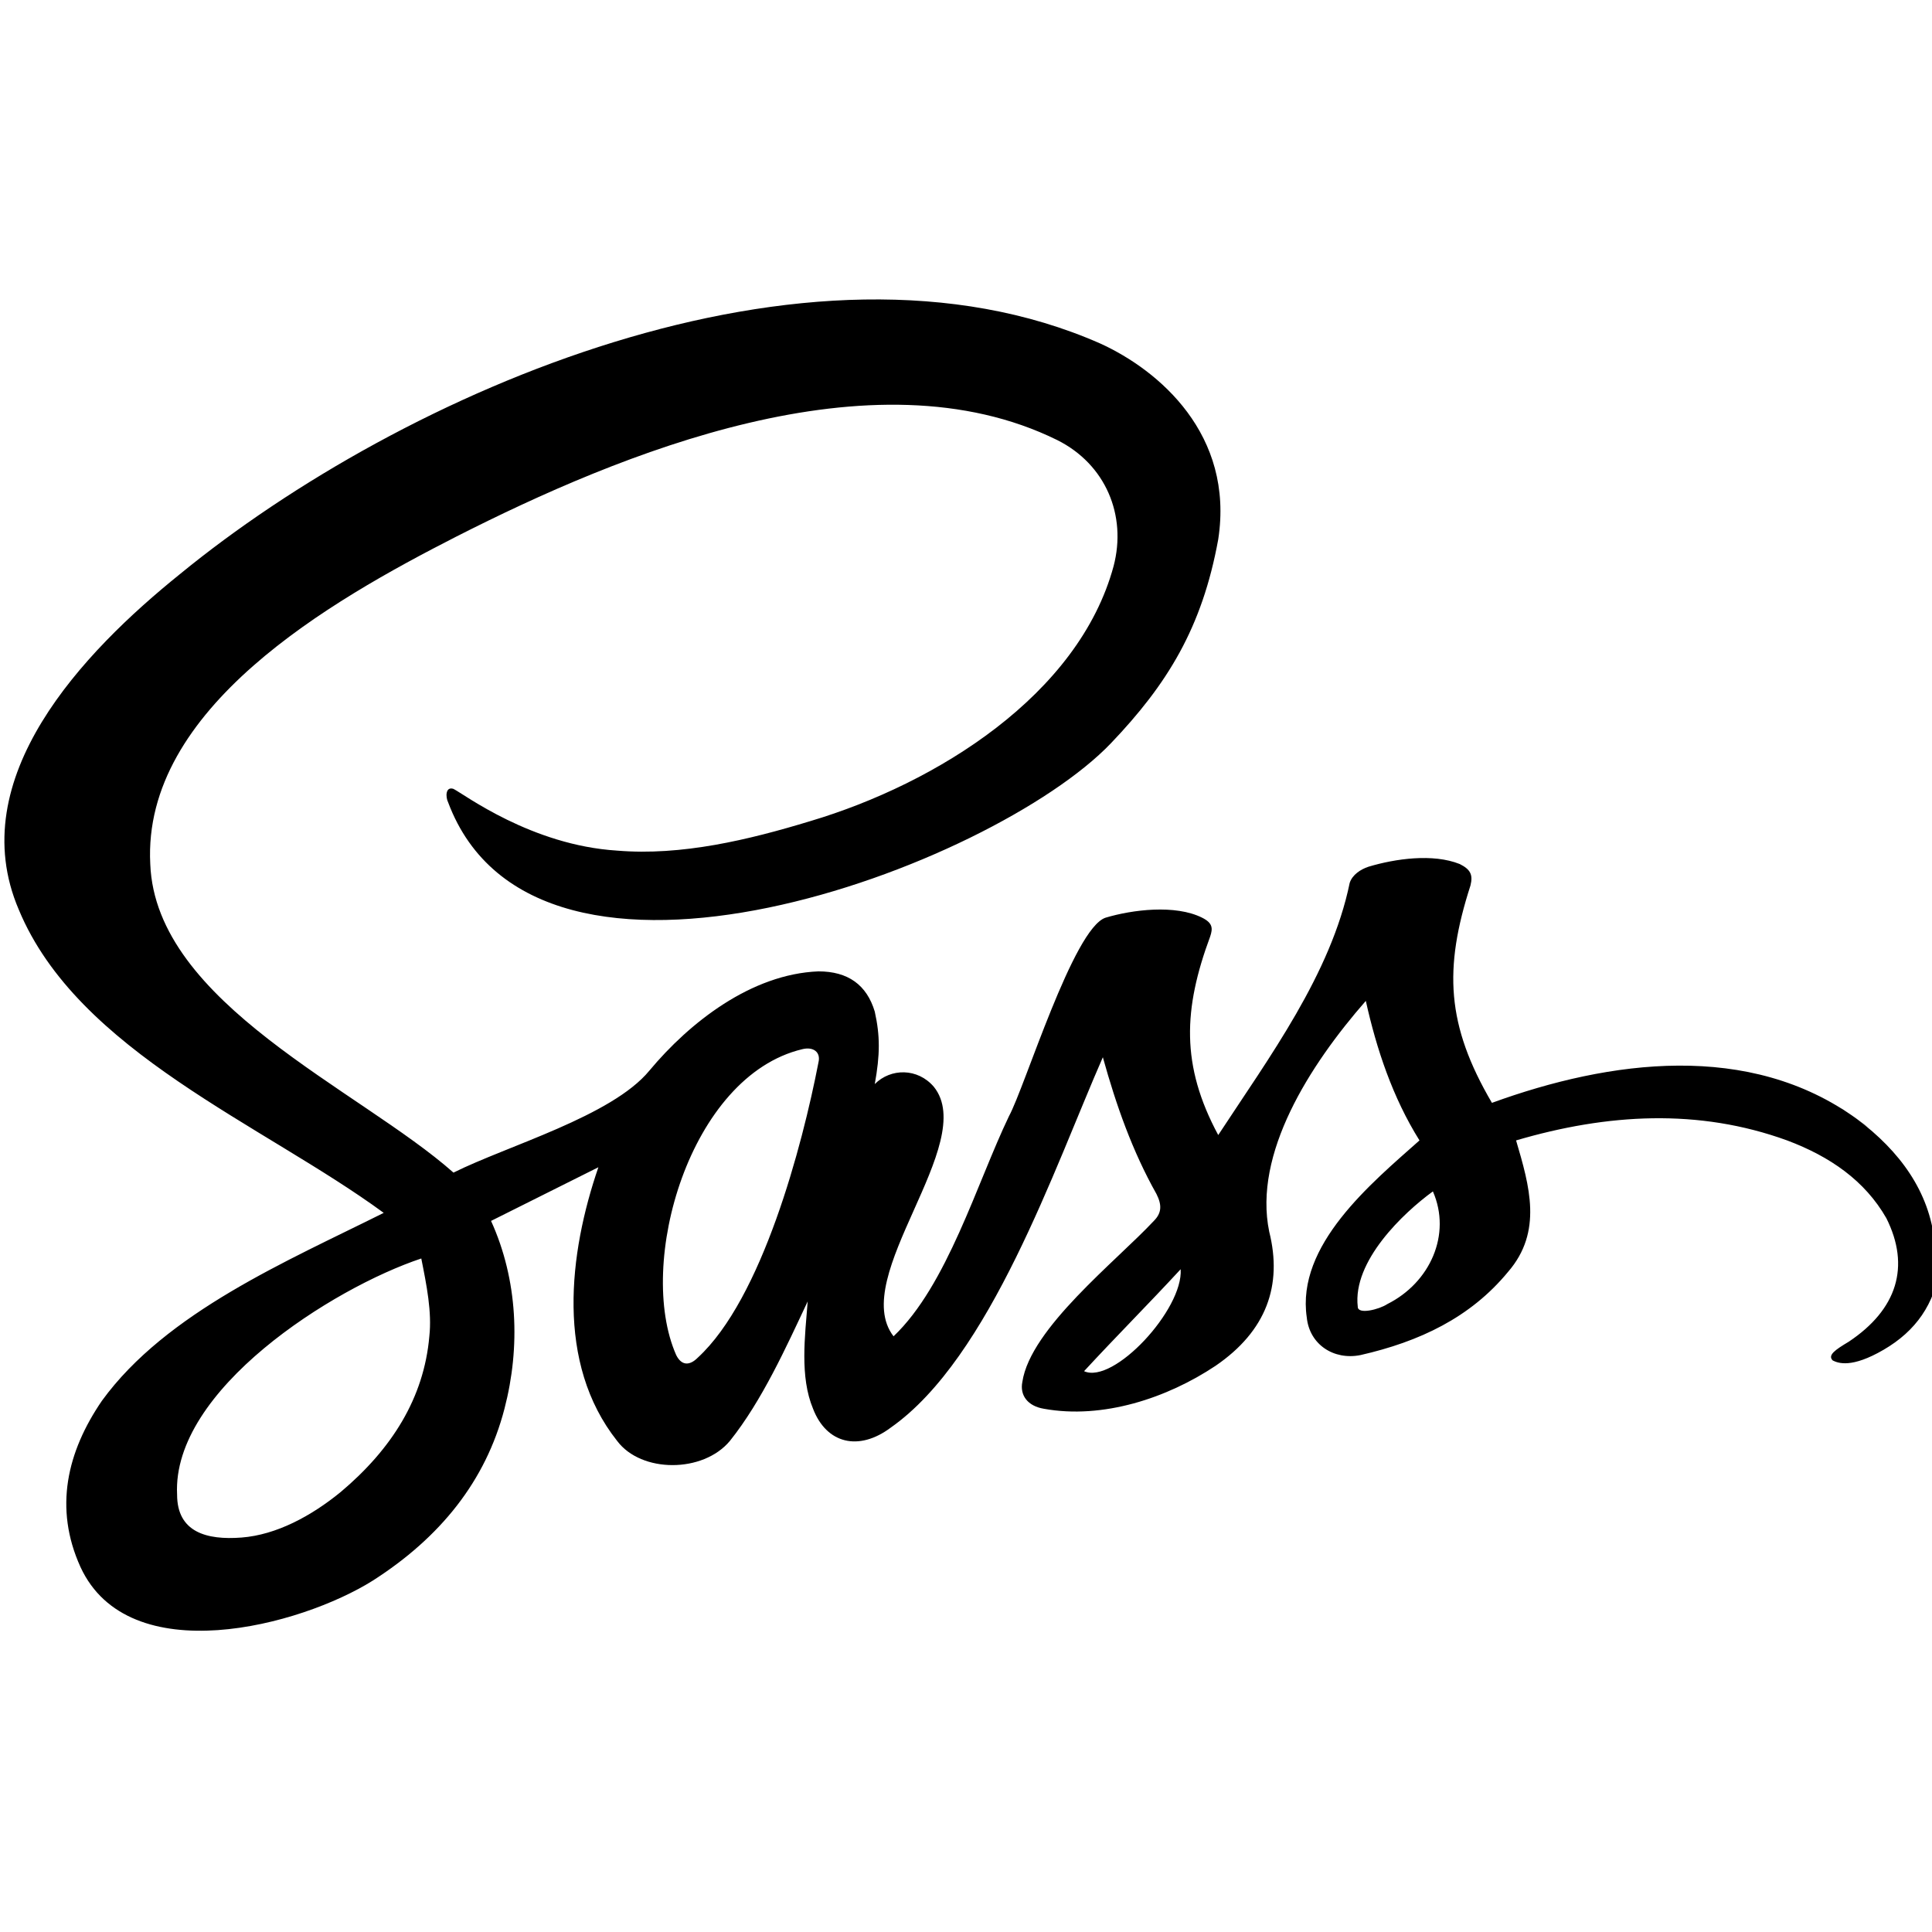
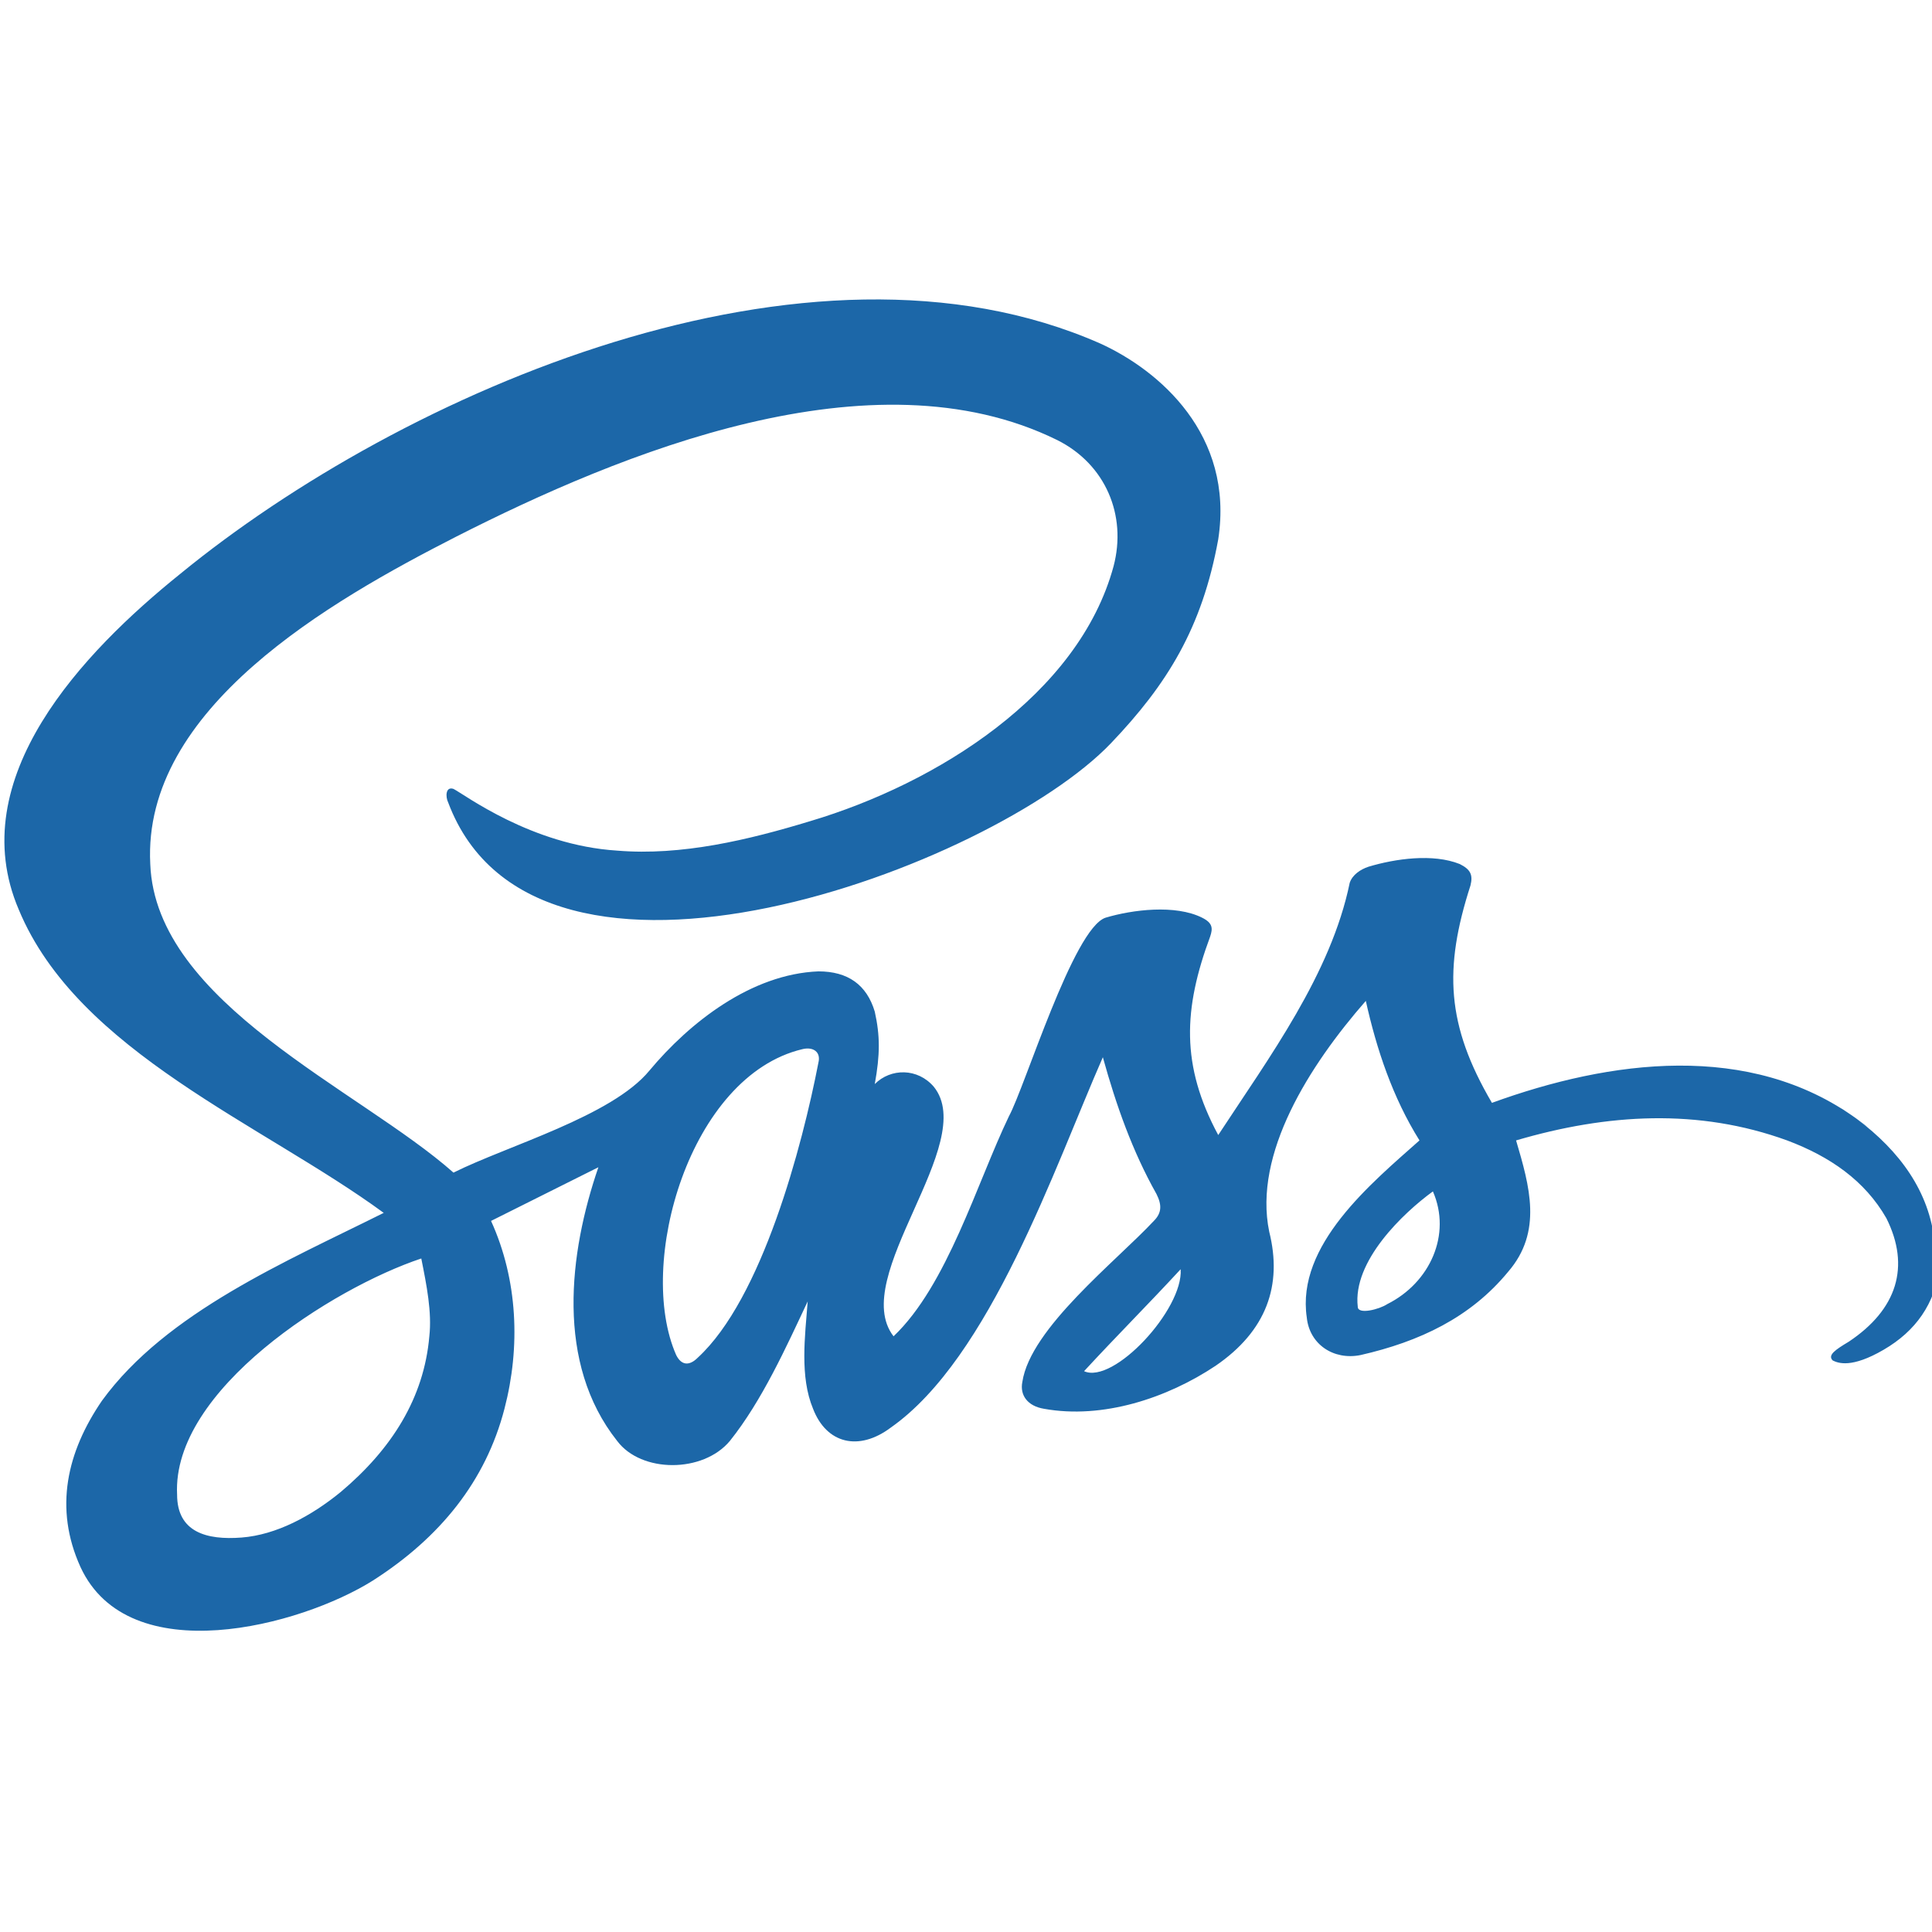
<svg xmlns="http://www.w3.org/2000/svg" version="1.1" id="Layer_1" x="0px" y="0px" viewBox="0 0 72 72" style="enable-background:new 0 0 72 72;" xml:space="preserve">
+   <style type="text/css">
+ 	.st0{fill:#1C67A8;}
+ </style>
  <g>
    <g>
-       <path d="M72.1,46.3c-0.2-1.9-1.3-3.4-2.9-4.6c0.4,0.3,0.7,0.5,0,0c-1-0.7-0.5-0.3,0,0c-4-2.9-9.2-2.2-13.6-0.6    c-1.7-2.9-1.8-5-0.8-8.1c0.1-0.4,0-0.6-0.4-0.8c-1-0.4-2.4-0.2-3.4,0.1c-0.3,0.1-0.6,0.3-0.7,0.6c-0.7,3.4-3,6.5-4.9,9.4    c-1.4-2.6-1.3-4.7-0.3-7.4c0.1-0.3,0.1-0.5-0.3-0.7c-1-0.5-2.6-0.3-3.6,0c-1.2,0.4-3,6.3-3.6,7.4c-1.2,2.5-2.3,6.3-4.3,8.2    c-1.7-2.2,3.2-7.2,1.5-9.3c-0.6-0.7-1.6-0.7-2.2-0.1c0.2-1.1,0.2-1.8,0-2.7c-0.3-1-1-1.5-2.1-1.5c-2.5,0.1-4.8,1.9-6.3,3.7    c-1.4,1.7-5.3,2.8-7.3,3.8c-3.5-3.1-11.1-6.3-11.3-11.5C5.3,26.4,12.3,22.4,17,20c6.1-3.1,15.5-7,22.4-3.6    c1.8,0.9,2.6,2.8,2.1,4.7c-1.3,4.8-6.6,8.1-11.3,9.5c-2.3,0.7-4.8,1.3-7.2,1.1c-3.2-0.2-5.7-2.1-6.1-2.3c-0.3-0.1-0.3,0.3-0.2,0.5    c3.3,8.8,20.3,2.4,24.7-2.2c2.1-2.2,3.4-4.3,4-7.6c0.6-3.9-2.2-6.3-4.4-7.3C30.1,8,15,14.6,6.7,21.4c-3.6,2.9-8.1,7.6-6,12.5    c2.2,5.3,9.1,8,13.6,11.3c-3.6,1.8-8.1,3.7-10.5,7c-1.3,1.9-1.8,4-0.8,6.2c1.8,3.9,8.2,2.2,10.9,0.5c2.5-1.6,4.2-3.7,4.9-6.4    c0.6-2.3,0.5-4.8-0.5-7l4-2c-1.1,3.2-1.6,7.3,0.7,10.2c0.9,1.2,3.2,1.2,4.2,0c1.2-1.5,2.1-3.5,2.9-5.2c-0.1,1.3-0.3,2.8,0.2,4    c0.5,1.3,1.7,1.6,2.9,0.7c3.7-2.6,6.1-9.7,7.9-13.8c0.5,1.8,1.1,3.5,2,5.1c0.2,0.4,0.2,0.7-0.1,1c-1.4,1.5-4.6,4-4.9,6    c-0.1,0.5,0.2,0.9,0.8,1c2.2,0.4,4.6-0.4,6.4-1.6c1.9-1.3,2.5-3,2-5c-0.6-2.9,1.5-6.2,3.6-8.6c0.4,1.8,1,3.6,2,5.2    c-1.8,1.6-4.6,3.9-4.2,6.6c0.1,1,1,1.6,2,1.4c2.2-0.5,4.1-1.4,5.5-3.1c1.3-1.5,0.8-3.2,0.3-4.9c3.4-1,6.8-1.2,10.1,0    c1.6,0.6,2.9,1.5,3.7,2.9c0.9,1.8,0.4,3.4-1.4,4.6c-0.5,0.3-0.8,0.5-0.6,0.7c0.2,0.1,0.7,0.3,1.9-0.4c1.2-0.7,1.9-1.7,2.1-3.1    C72.1,47,72.1,46.6,72.1,46.3z M16,49.8c-0.2,2.3-1.4,4.2-3.3,5.8c-1.1,0.9-2.4,1.6-3.7,1.7c-1.3,0.1-2.4-0.2-2.4-1.6    c-0.2-3.9,5.8-7.7,9.1-8.8C15.9,47.9,16.1,48.9,16,49.8L16,49.8z M30.5,39.6c-0.6,3.1-2.1,8.8-4.5,11c-0.3,0.3-0.6,0.3-0.8-0.1    c-1.5-3.4,0.5-10.4,4.7-11.4C30.3,39,30.6,39.2,30.5,39.6z M40.4,51.1c1.2-1.3,2.4-2.5,3.6-3.8C44.1,48.8,41.5,51.6,40.4,51.1z     M51.7,48.6c-0.3,0.2-1.1,0.4-1.1,0.1c-0.2-1.7,1.7-3.5,2.8-4.3C54.1,46,53.3,47.8,51.7,48.6z" />
+       <path class="st0" d="M72.1,46.3c-0.2-1.9-1.3-3.4-2.9-4.6c0.4,0.3,0.7,0.5,0,0c-1-0.7-0.5-0.3,0,0c-4-2.9-9.2-2.2-13.6-0.6    c-1.7-2.9-1.8-5-0.8-8.1c0.1-0.4,0-0.6-0.4-0.8c-1-0.4-2.4-0.2-3.4,0.1c-0.3,0.1-0.6,0.3-0.7,0.6c-0.7,3.4-3,6.5-4.9,9.4    c-1.4-2.6-1.3-4.7-0.3-7.4c0.1-0.3,0.1-0.5-0.3-0.7c-1-0.5-2.6-0.3-3.6,0c-1.2,0.4-3,6.3-3.6,7.4c-1.2,2.5-2.3,6.3-4.3,8.2    c-1.7-2.2,3.2-7.2,1.5-9.3c-0.6-0.7-1.6-0.7-2.2-0.1c0.2-1.1,0.2-1.8,0-2.7c-0.3-1-1-1.5-2.1-1.5c-2.5,0.1-4.8,1.9-6.3,3.7    c-1.4,1.7-5.3,2.8-7.3,3.8c-3.5-3.1-11.1-6.3-11.3-11.5C5.3,26.4,12.3,22.4,17,20c6.1-3.1,15.5-7,22.4-3.6    c1.8,0.9,2.6,2.8,2.1,4.7c-1.3,4.8-6.6,8.1-11.3,9.5c-2.3,0.7-4.8,1.3-7.2,1.1c-3.2-0.2-5.7-2.1-6.1-2.3c-0.3-0.1-0.3,0.3-0.2,0.5    c3.3,8.8,20.3,2.4,24.7-2.2c2.1-2.2,3.4-4.3,4-7.6c0.6-3.9-2.2-6.3-4.4-7.3C30.1,8,15,14.6,6.7,21.4c-3.6,2.9-8.1,7.6-6,12.5    c2.2,5.3,9.1,8,13.6,11.3c-3.6,1.8-8.1,3.7-10.5,7c-1.3,1.9-1.8,4-0.8,6.2c1.8,3.9,8.2,2.2,10.9,0.5c2.5-1.6,4.2-3.7,4.9-6.4    c0.6-2.3,0.5-4.8-0.5-7l4-2c-1.1,3.2-1.6,7.3,0.7,10.2c0.9,1.2,3.2,1.2,4.2,0c1.2-1.5,2.1-3.5,2.9-5.2c-0.1,1.3-0.3,2.8,0.2,4    c0.5,1.3,1.7,1.6,2.9,0.7c3.7-2.6,6.1-9.7,7.9-13.8c0.5,1.8,1.1,3.5,2,5.1c0.2,0.4,0.2,0.7-0.1,1c-1.4,1.5-4.6,4-4.9,6    c-0.1,0.5,0.2,0.9,0.8,1c2.2,0.4,4.6-0.4,6.4-1.6c1.9-1.3,2.5-3,2-5c-0.6-2.9,1.5-6.2,3.6-8.6c0.4,1.8,1,3.6,2,5.2    c-1.8,1.6-4.6,3.9-4.2,6.6c0.1,1,1,1.6,2,1.4c2.2-0.5,4.1-1.4,5.5-3.1c1.3-1.5,0.8-3.2,0.3-4.9c3.4-1,6.8-1.2,10.1,0    c1.6,0.6,2.9,1.5,3.7,2.9c0.9,1.8,0.4,3.4-1.4,4.6c-0.5,0.3-0.8,0.5-0.6,0.7c0.2,0.1,0.7,0.3,1.9-0.4c1.2-0.7,1.9-1.7,2.1-3.1    C72.1,47,72.1,46.6,72.1,46.3z M16,49.8c-0.2,2.3-1.4,4.2-3.3,5.8c-1.1,0.9-2.4,1.6-3.7,1.7c-1.3,0.1-2.4-0.2-2.4-1.6    c-0.2-3.9,5.8-7.7,9.1-8.8C15.9,47.9,16.1,48.9,16,49.8L16,49.8z M30.5,39.6c-0.6,3.1-2.1,8.8-4.5,11c-0.3,0.3-0.6,0.3-0.8-0.1    c-1.5-3.4,0.5-10.4,4.7-11.4C30.3,39,30.6,39.2,30.5,39.6z M40.4,51.1c1.2-1.3,2.4-2.5,3.6-3.8C44.1,48.8,41.5,51.6,40.4,51.1z     M51.7,48.6c-0.3,0.2-1.1,0.4-1.1,0.1c-0.2-1.7,1.7-3.5,2.8-4.3C54.1,46,53.3,47.8,51.7,48.6z" />
    </g>
  </g>
</svg>
